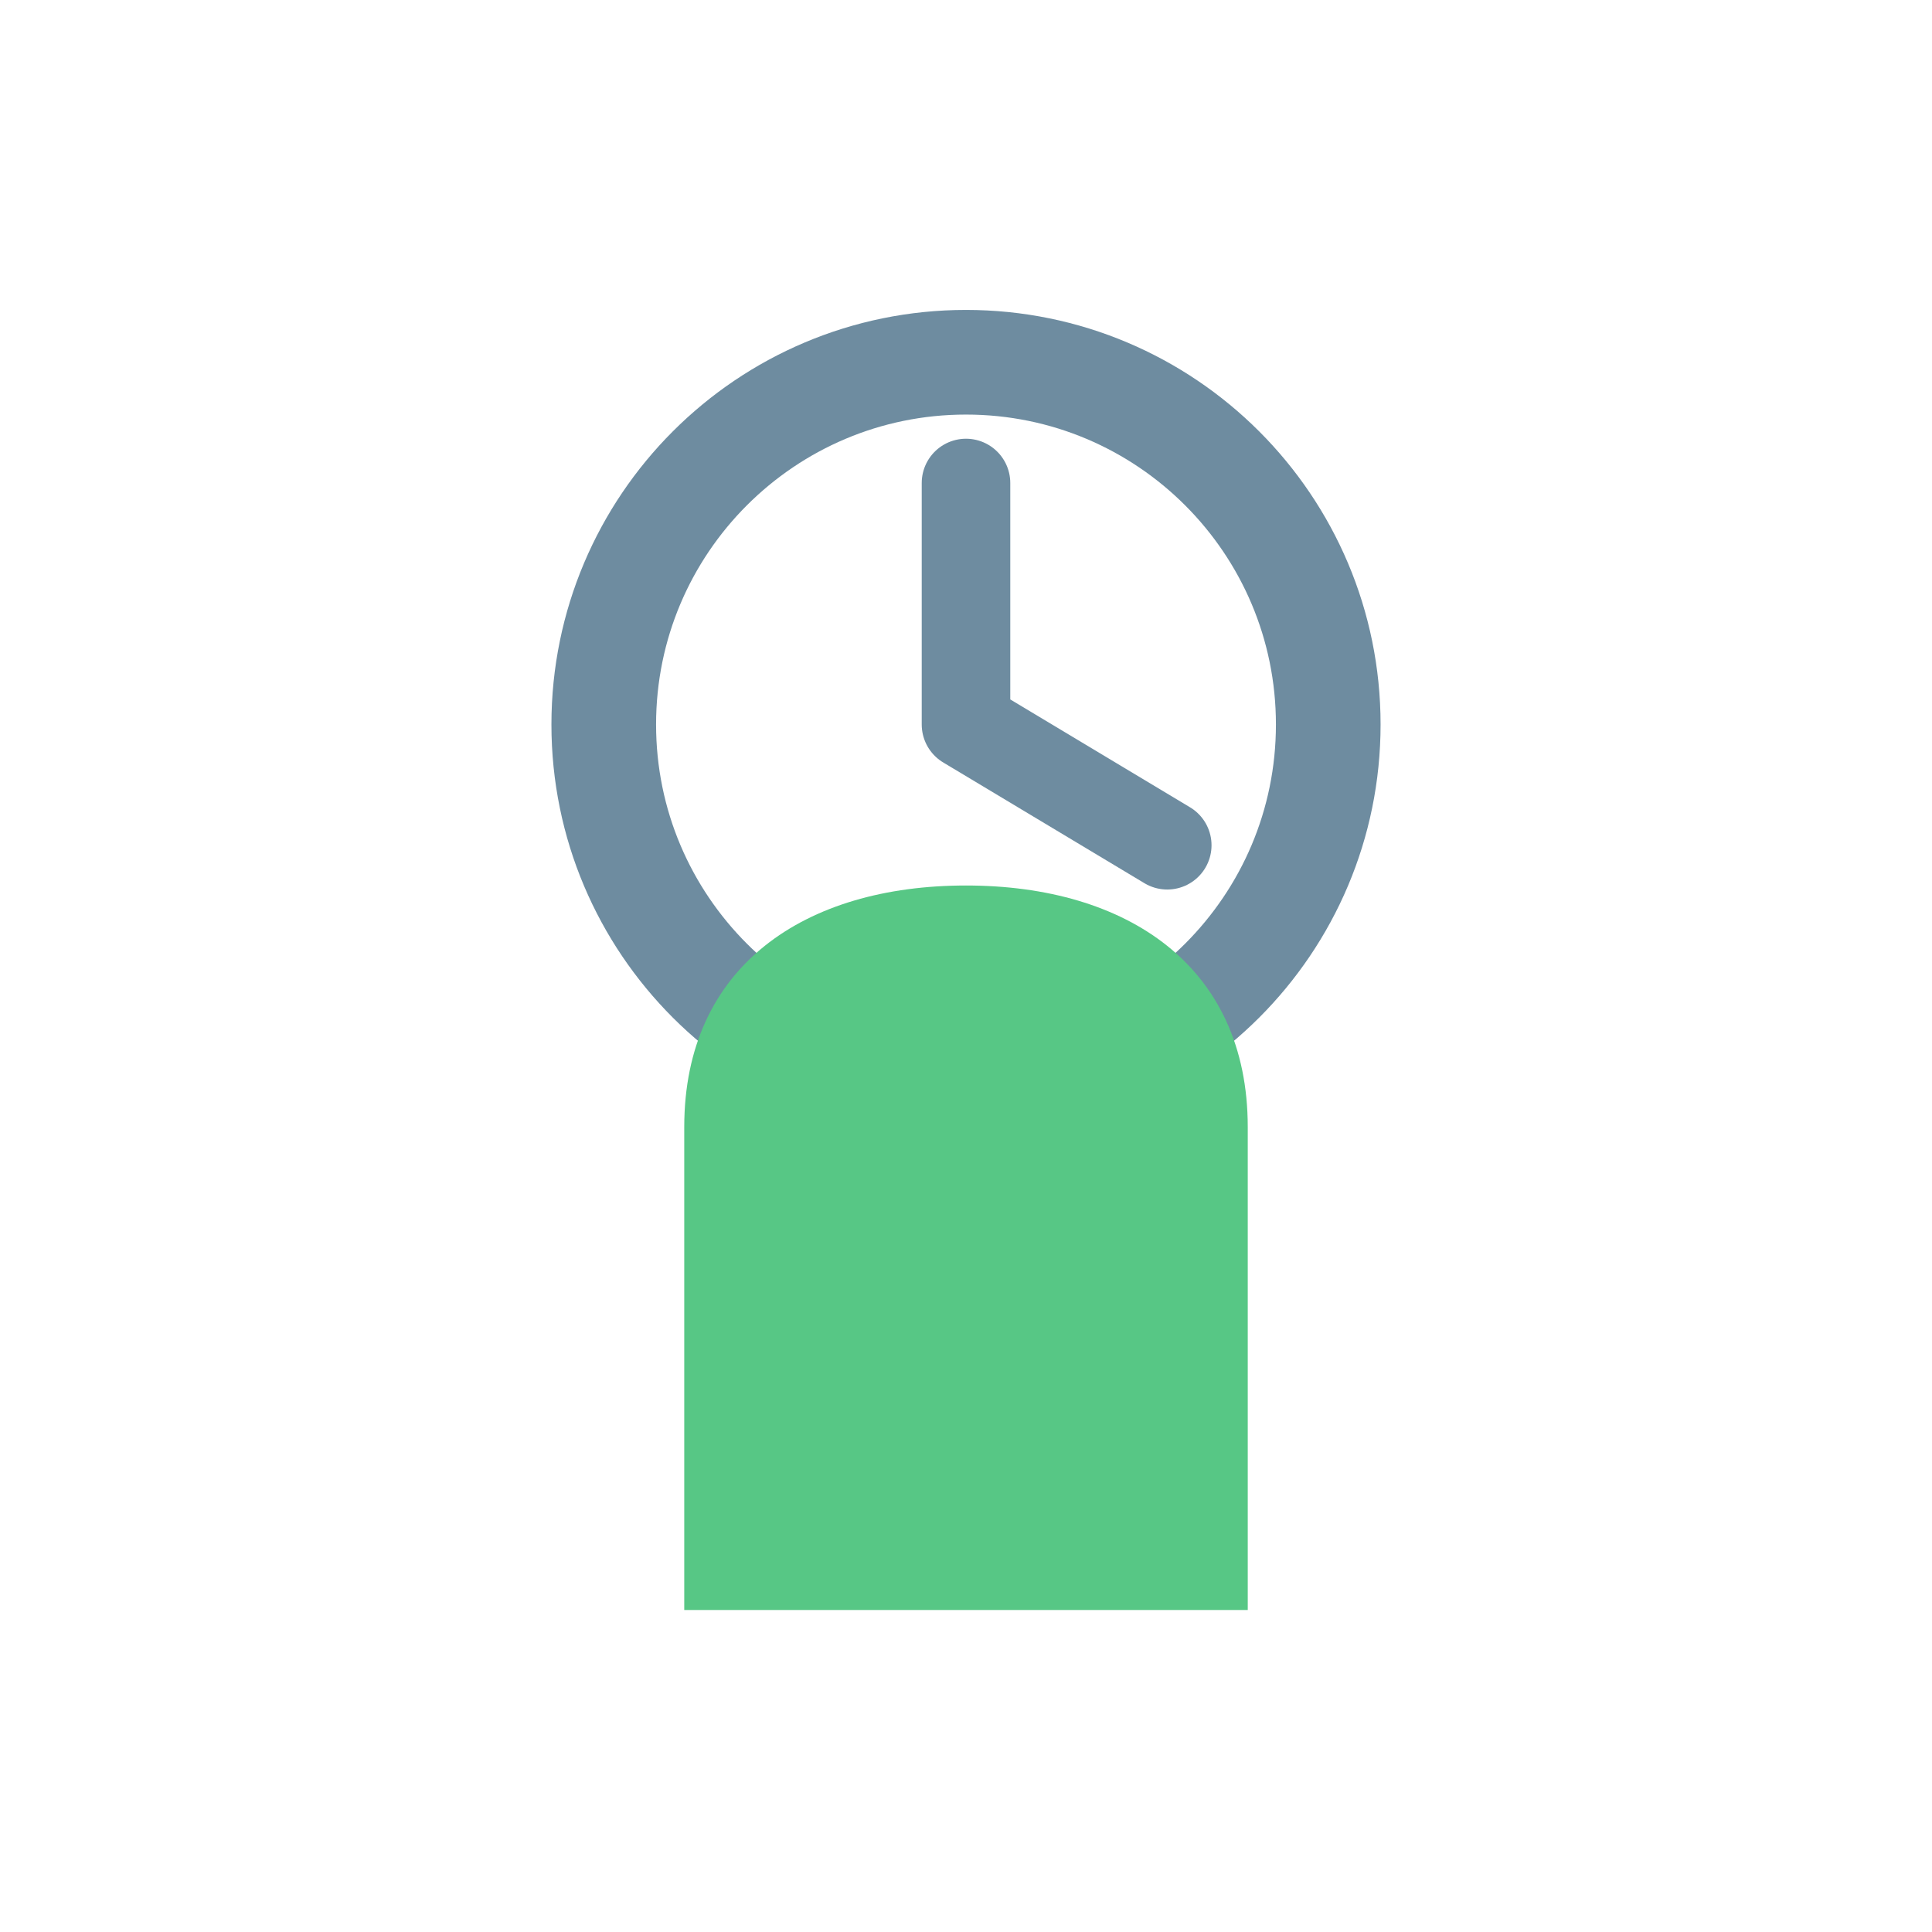
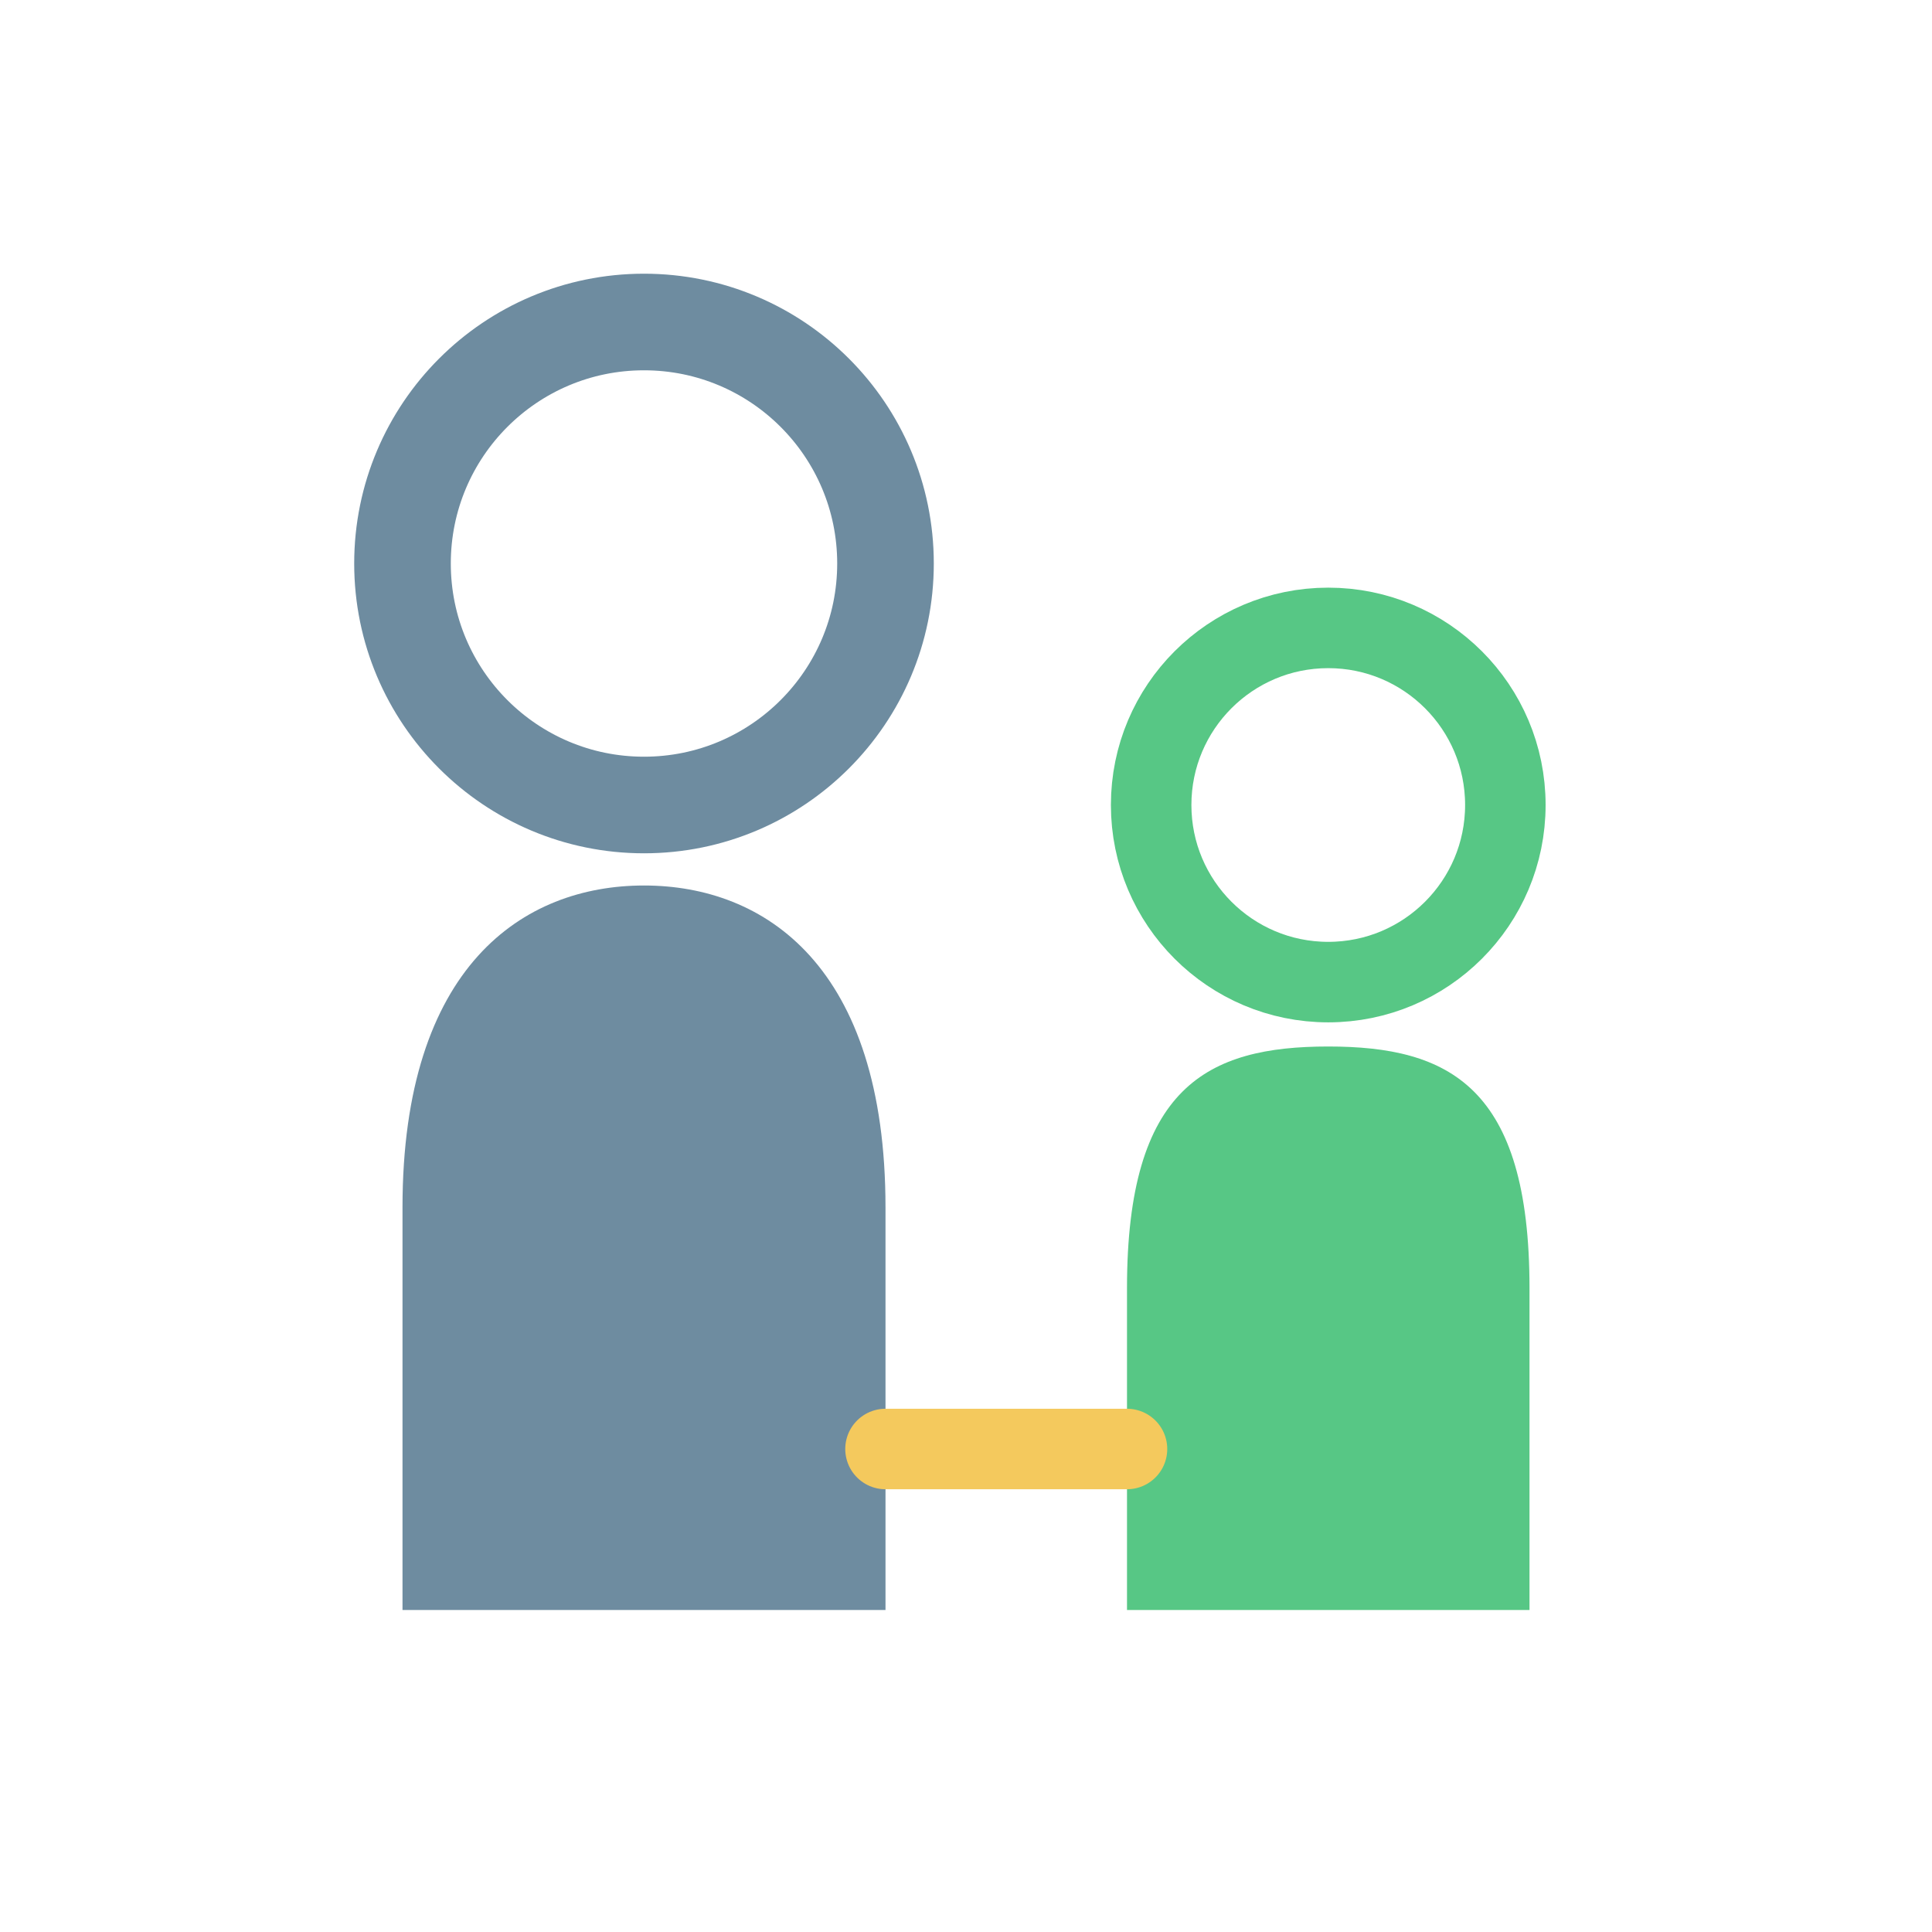
<svg xmlns="http://www.w3.org/2000/svg" viewBox="0 0 48 48" width="48" height="48">
-   <circle cx="24" cy="18" r="9" fill="None" />
-   <path d="M24,18 m-9,0 a9,9 0 1,0 18,0 a9,9 0 1,0 -18,0" fill="none" stroke="#6E8CA0" stroke-width="2.6" stroke-linecap="round" stroke-linejoin="round" />
-   <path d="M24 18 V12 M24 18 L29 21" fill="none" stroke="#6E8CA0" stroke-width="2.2" stroke-linecap="round" stroke-linejoin="round" />
-   <path d="M17 28 C17 24 20 22 24 22 C28 22 31 24 31 28 V40 H17 Z" fill="#57C785" />
+   <circle cx="16" cy="14" r="6" fill="none" stroke="#6E8CA0" stroke-width="2.4" />
+   <path d="M10 30 C10 24 13 22 16 22 C19 22 22 24 22 30 V40 H10 Z" fill="#6E8CA0" />
+   <circle cx="33" cy="20" r="4.4" fill="none" stroke="#57C785" stroke-width="2" />
+   <path d="M28 32 C28 27 30 26 33 26 C36 26 38 27 38 32 V40 H28 Z" fill="#57C785" />
+   <path d="M22 36 H28" fill="none" stroke="#F4C95D" stroke-width="2" stroke-linecap="round" stroke-linejoin="round" />
</svg>
